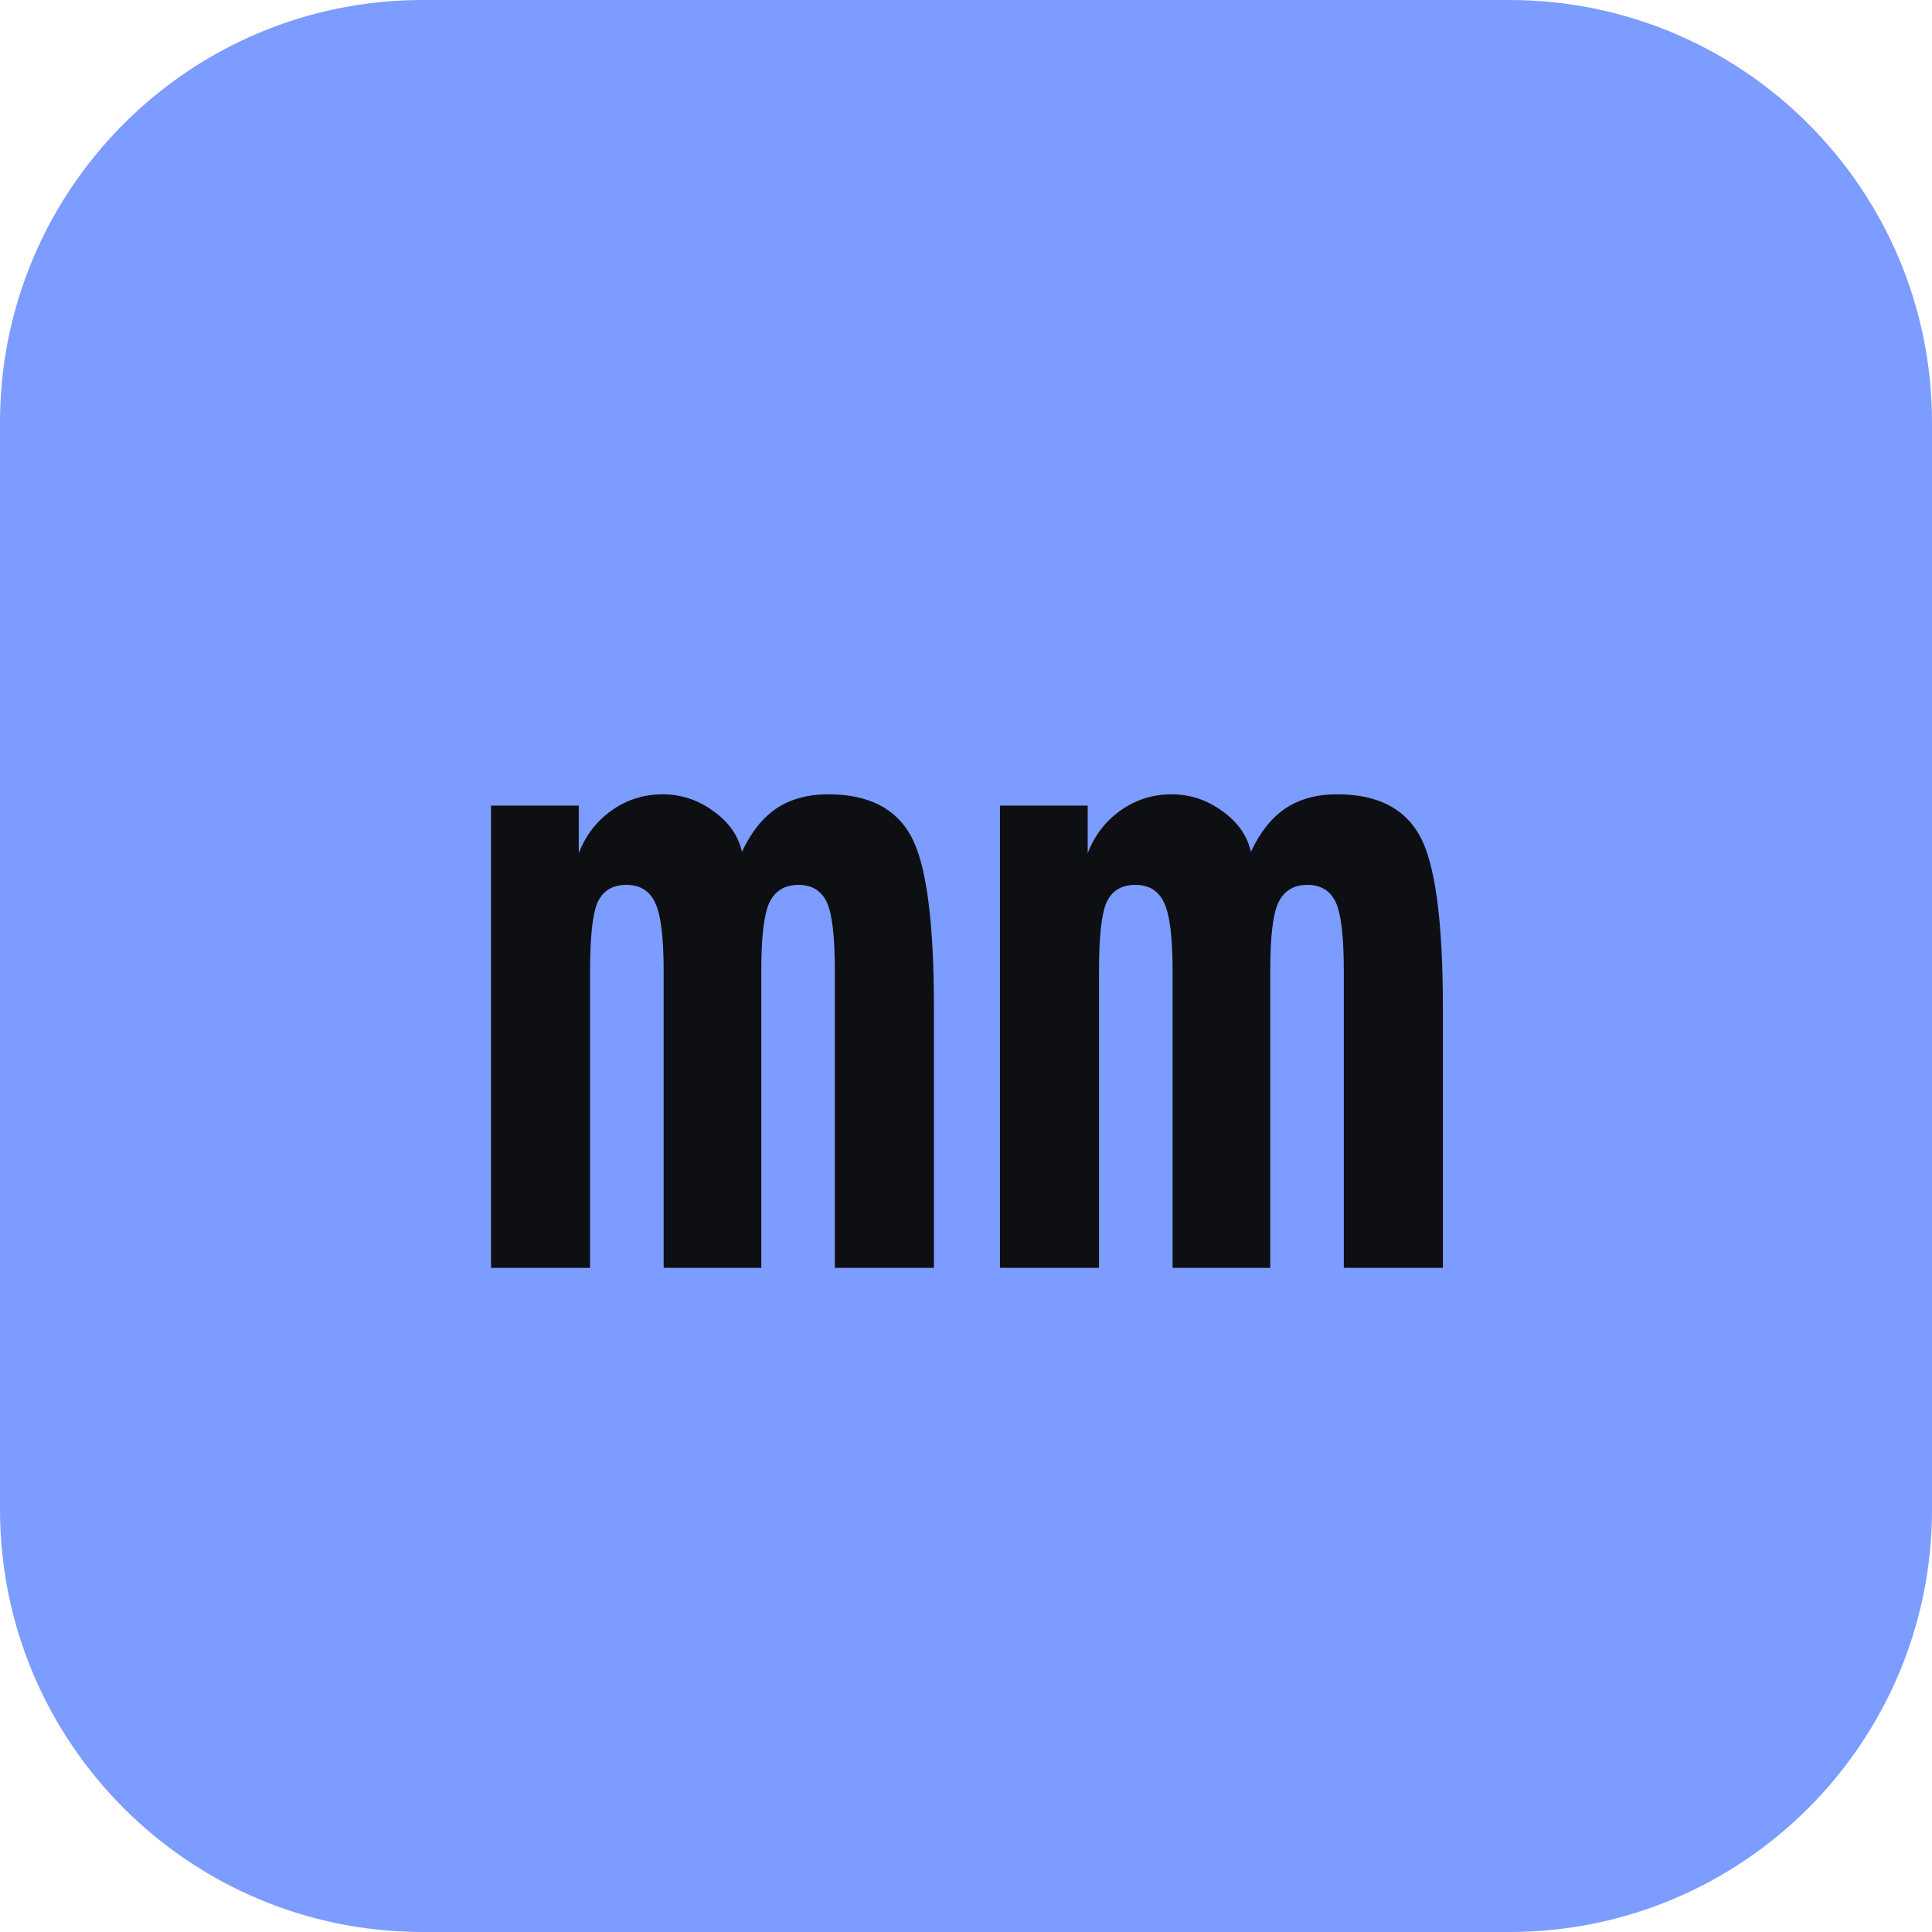
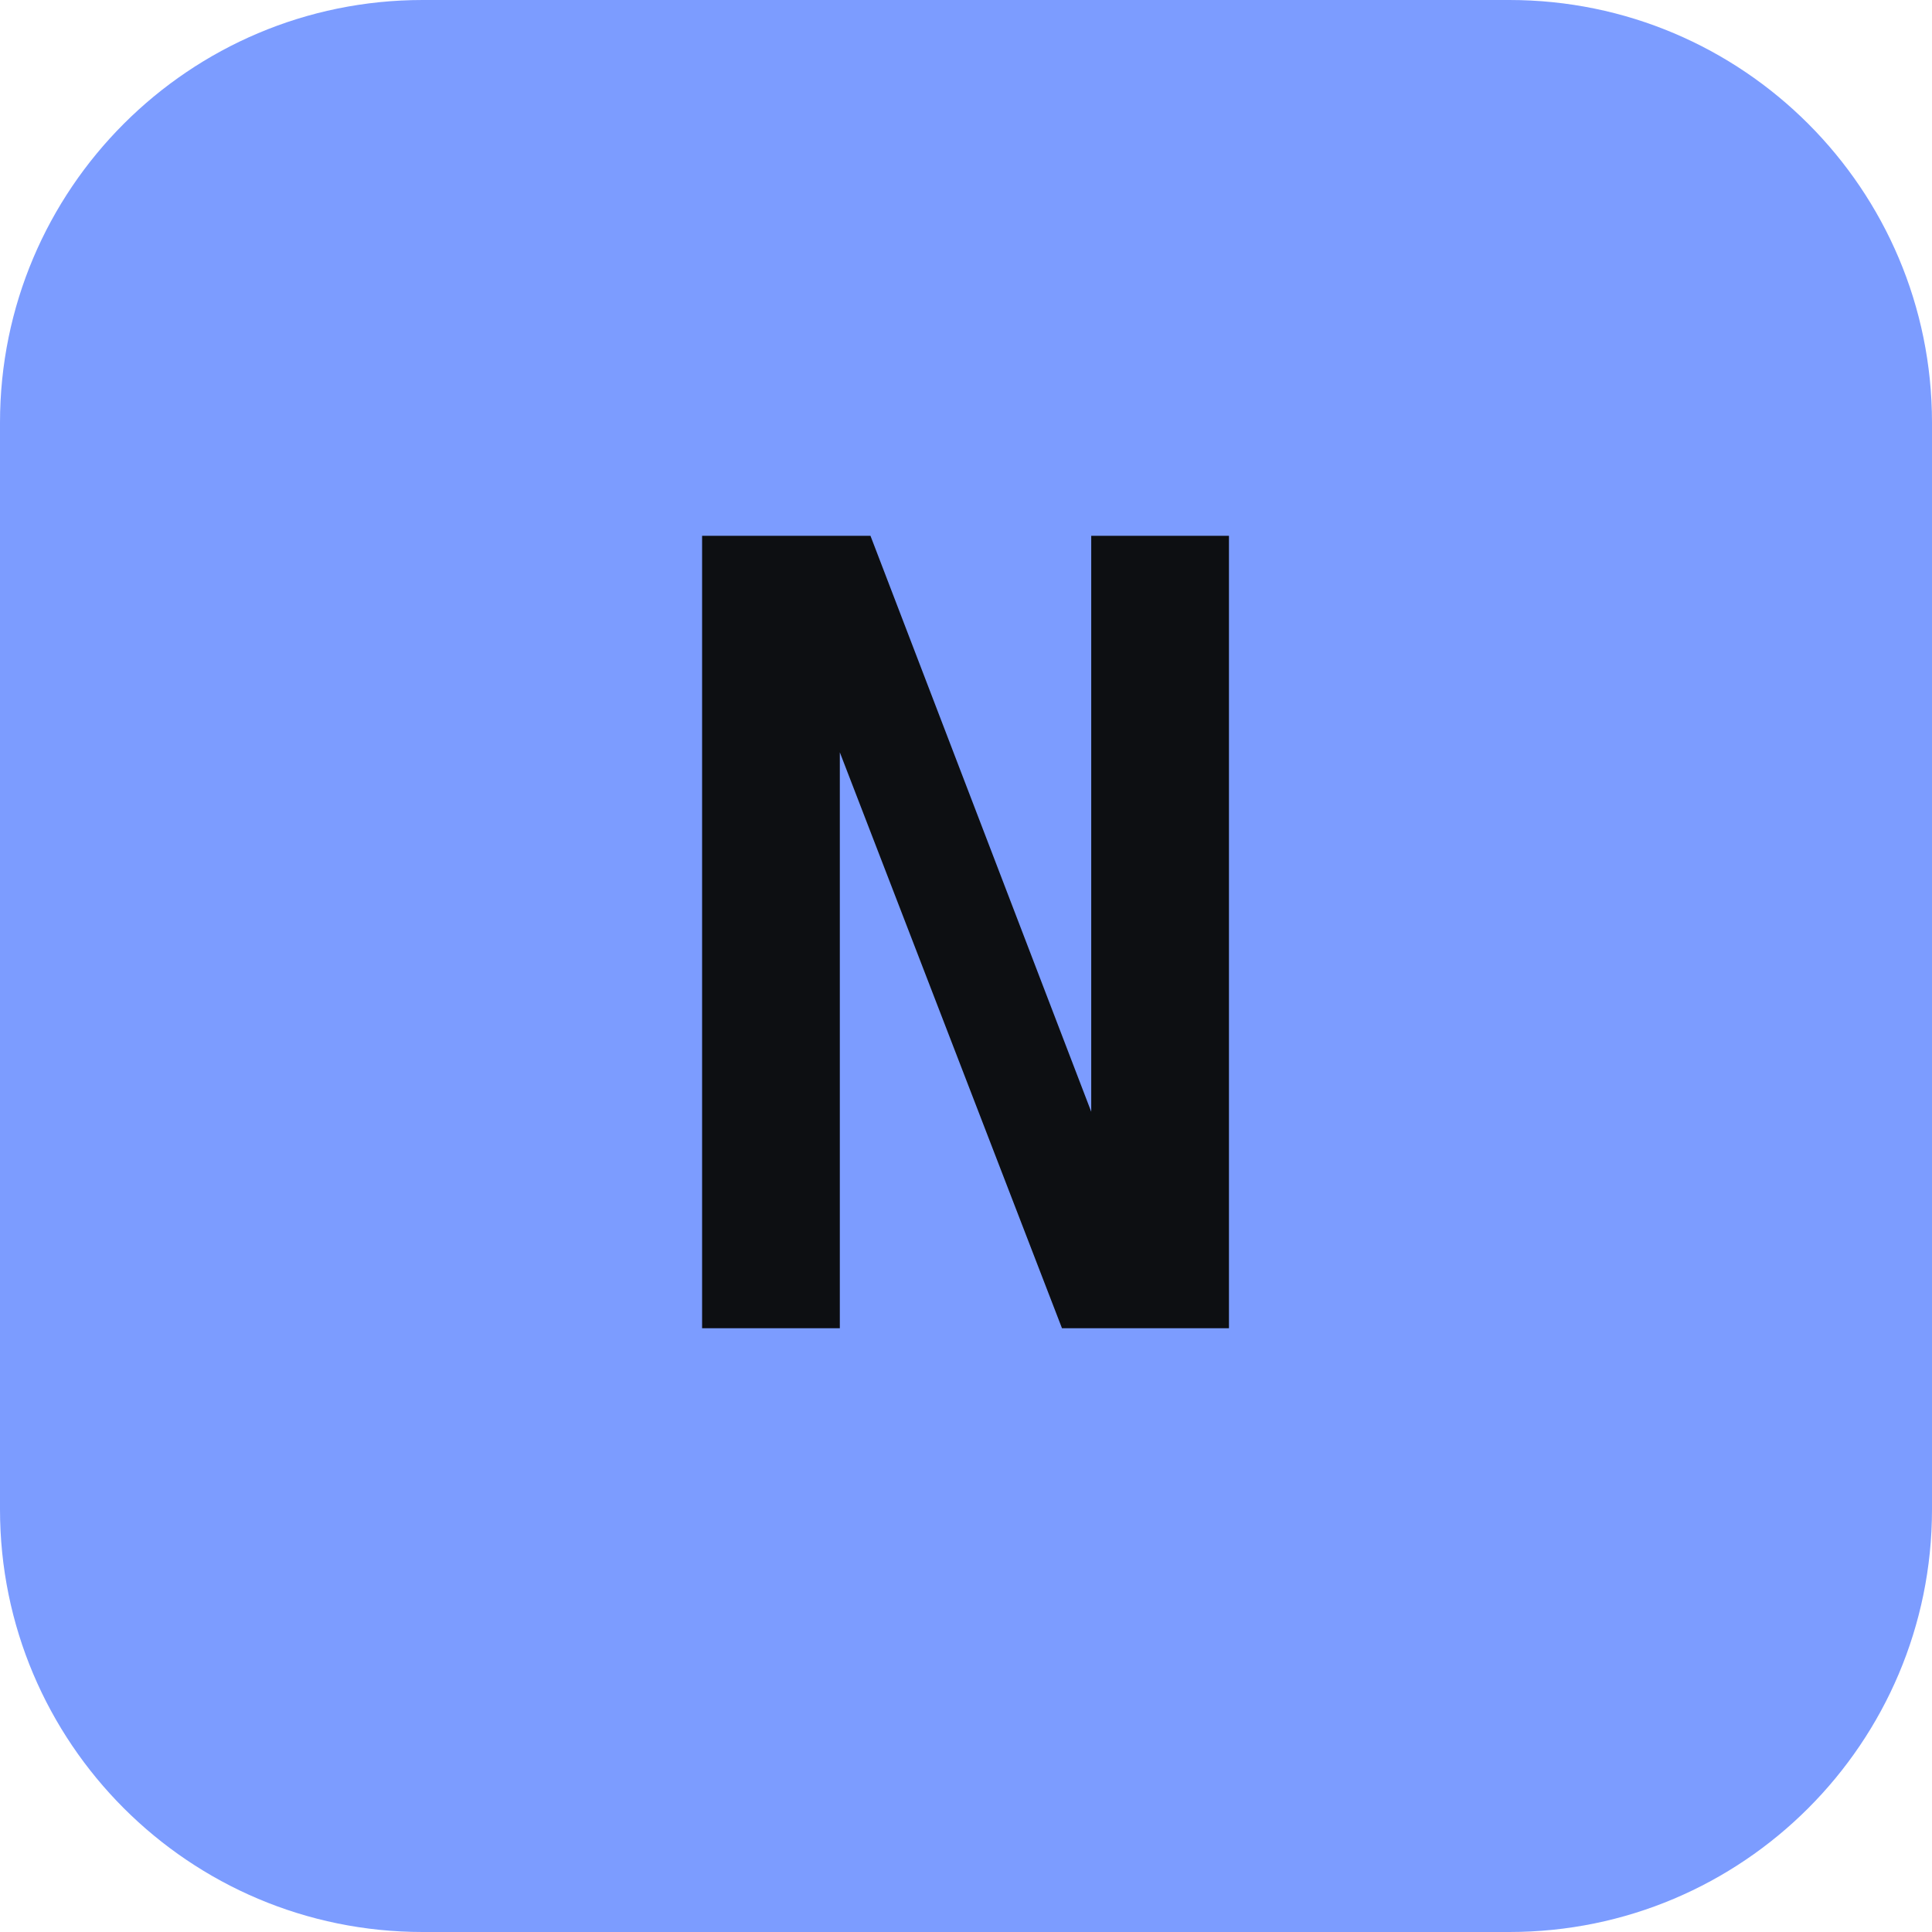
<svg xmlns="http://www.w3.org/2000/svg" viewBox="0 0 64 64">
  <rect width="64" height="64" rx="14" fill="#7c9cff" />
-   <text x="32" y="42" font-family="ui-monospace,Consolas,monospace" font-size="28" font-weight="700" text-anchor="middle" fill="#0d0f12">mm</text>
+   <text x="32" y="44" font-family="ui-monospace,Consolas,monospace" font-size="36" font-weight="700" text-anchor="middle" fill="#0d0f12">N</text>
</svg>
